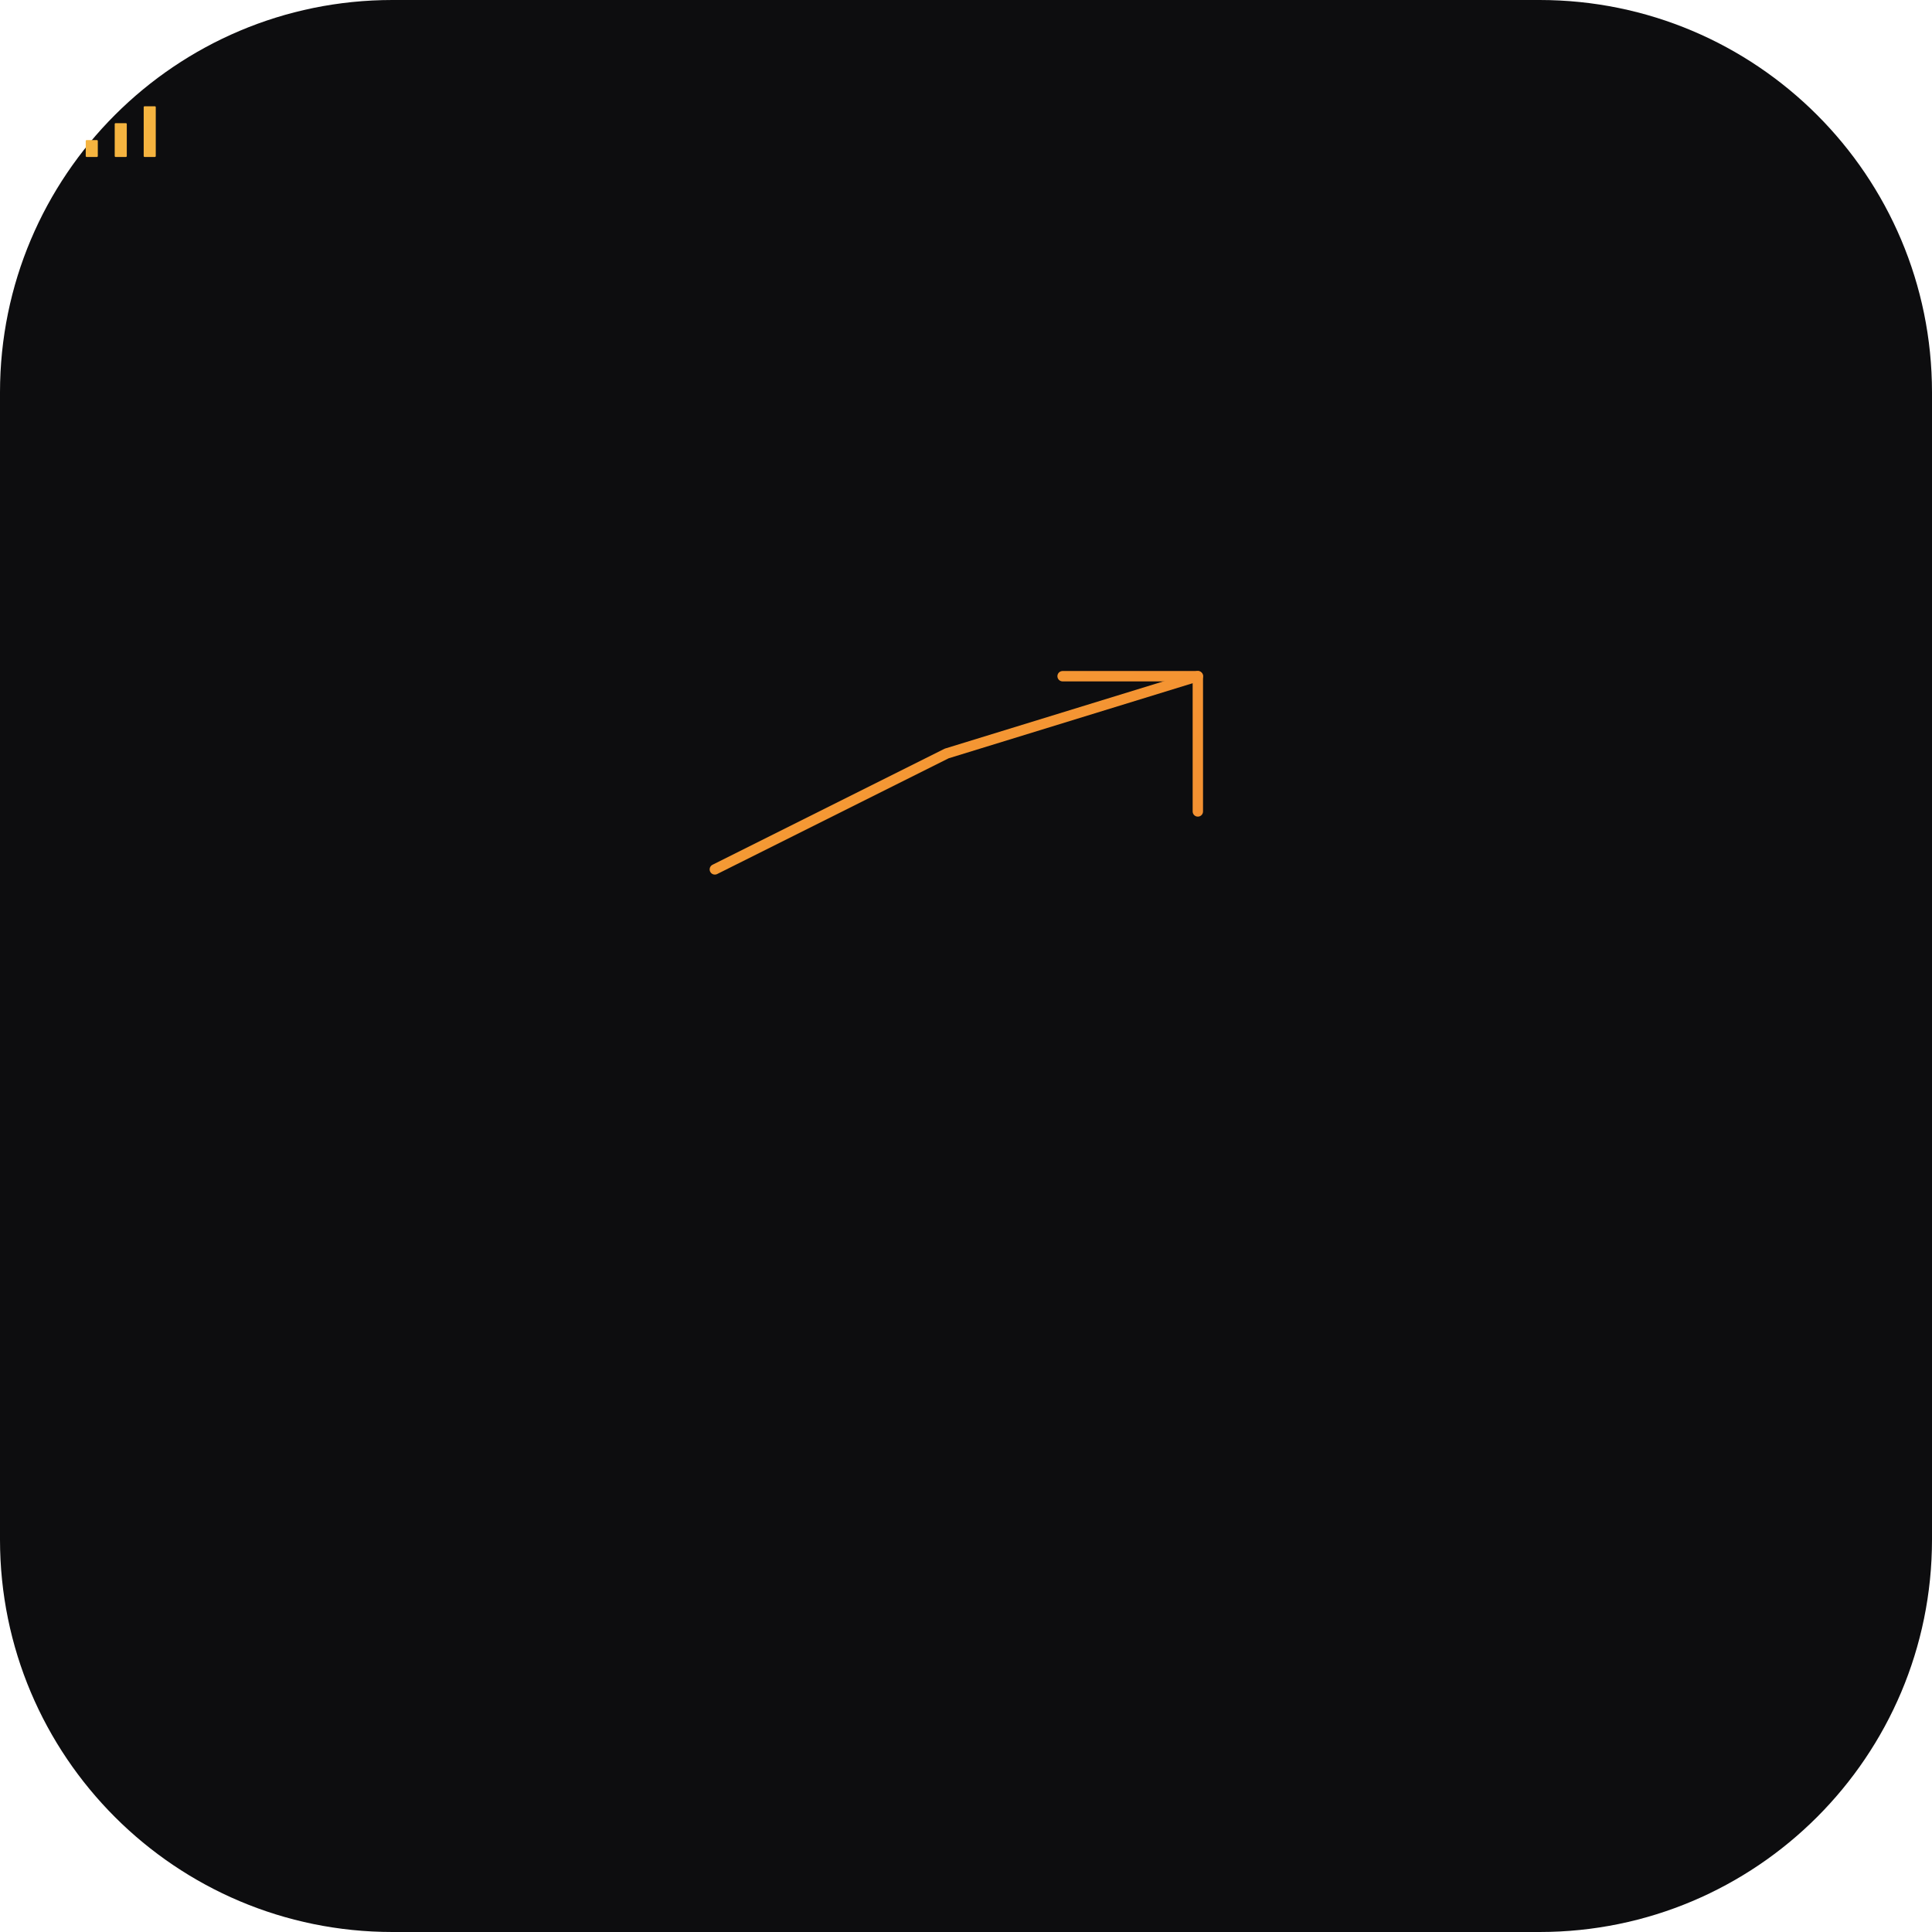
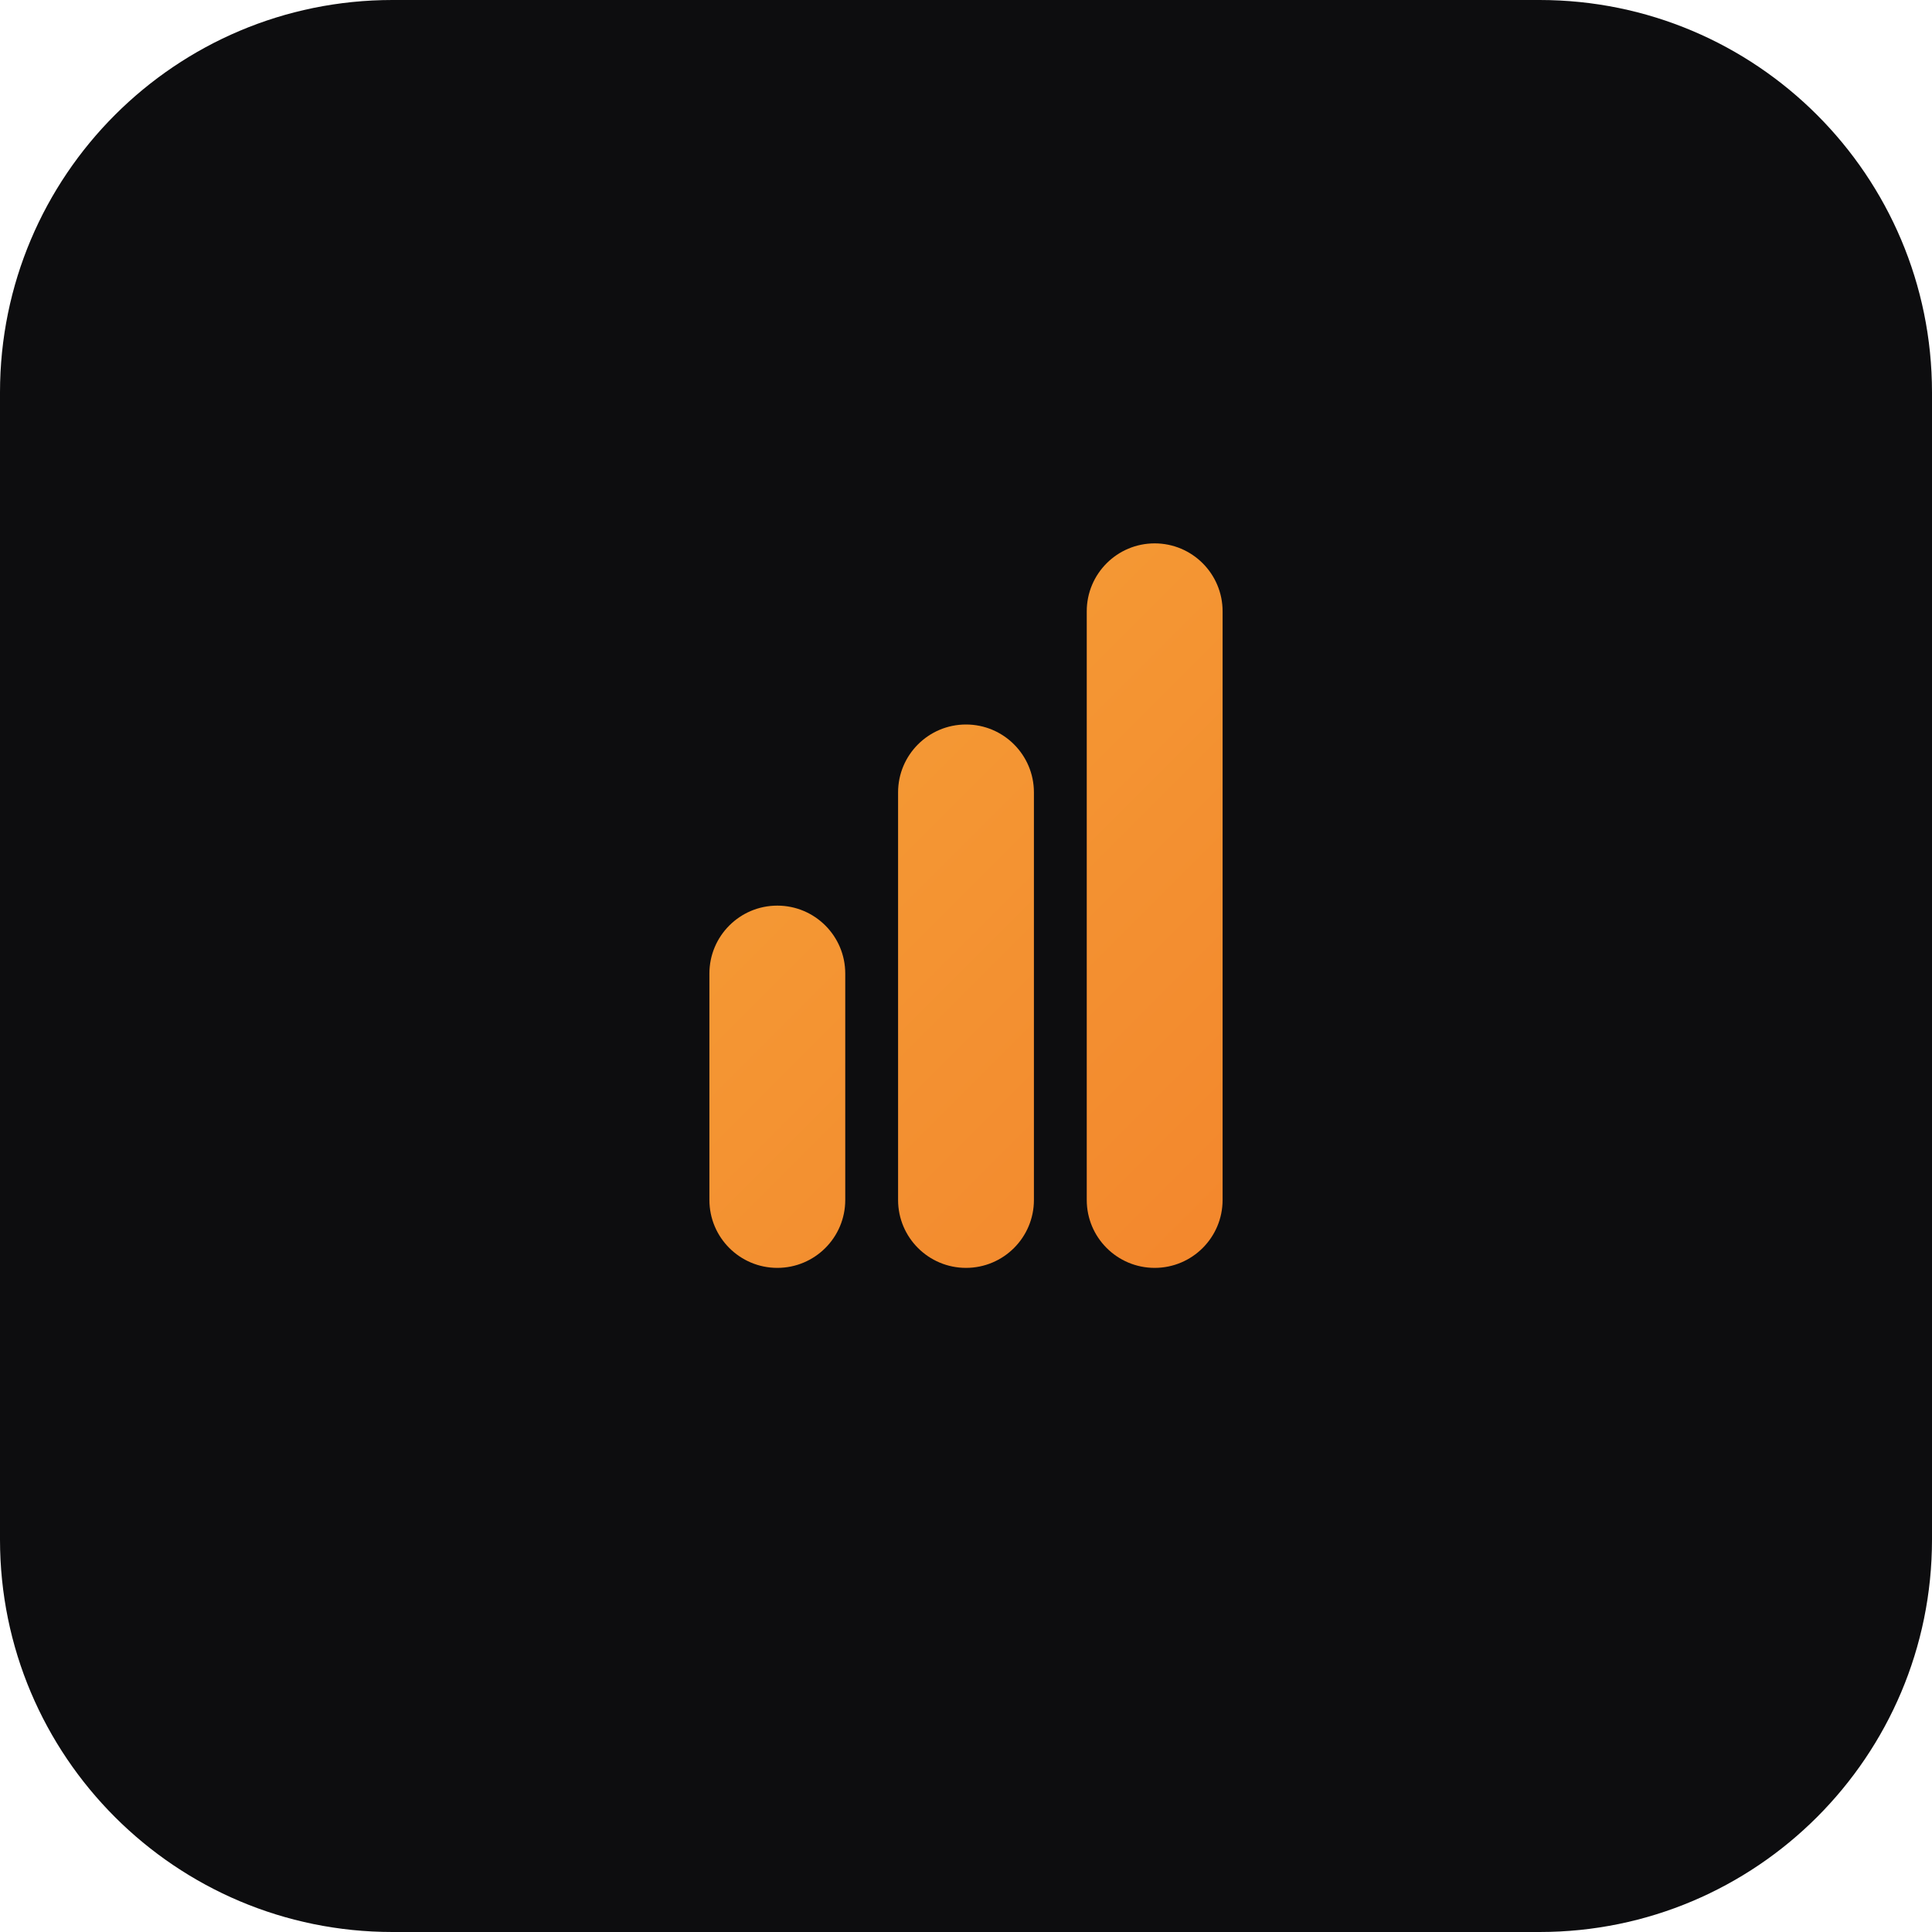
<svg xmlns="http://www.w3.org/2000/svg" width="256" height="256" viewBox="0 0 256 256" fill="none">
  <defs>
    <linearGradient id="tg" gradientUnits="userSpaceOnUse" x1="0" y1="0" x2="256" y2="256">
      <stop offset="0" stop-color="#F5B942" />
      <stop offset="1" stop-color="#F26B21" />
    </linearGradient>
  </defs>
  <rect width="256" height="256" rx="52" fill="#0D0D0F" />
-   <rect x="11.36" y="18.56" width="1.60" height="2.24" rx="0.12" fill="url(#tg)" stroke-linejoin="round" />
-   <rect x="15.20" y="16.32" width="1.60" height="4.48" rx="0.12" fill="url(#tg)" stroke-linejoin="round" />
-   <rect x="19.04" y="14.08" width="1.60" height="6.72" rx="0.12" fill="url(#tg)" stroke-linejoin="round" />
-   <polyline points="94.72,115.20 125.44,99.84 158.72,89.60" fill="none" stroke="url(#tg)" stroke-width="1.375" stroke-linecap="round" stroke-linejoin="round" />
-   <polyline points="140.80,89.60 158.72,89.60 158.72,107.52" fill="none" stroke="url(#tg)" stroke-width="1.375" stroke-linecap="round" stroke-linejoin="round" />
+   <rect x="94" y="120" width="18" height="48" rx="9" fill="url(#tg)" />
+   <rect x="119" y="96" width="18" height="72" rx="9" fill="url(#tg)" />
+   <rect x="144" y="72" width="18" height="96" rx="9" fill="url(#tg)" />
</svg>
